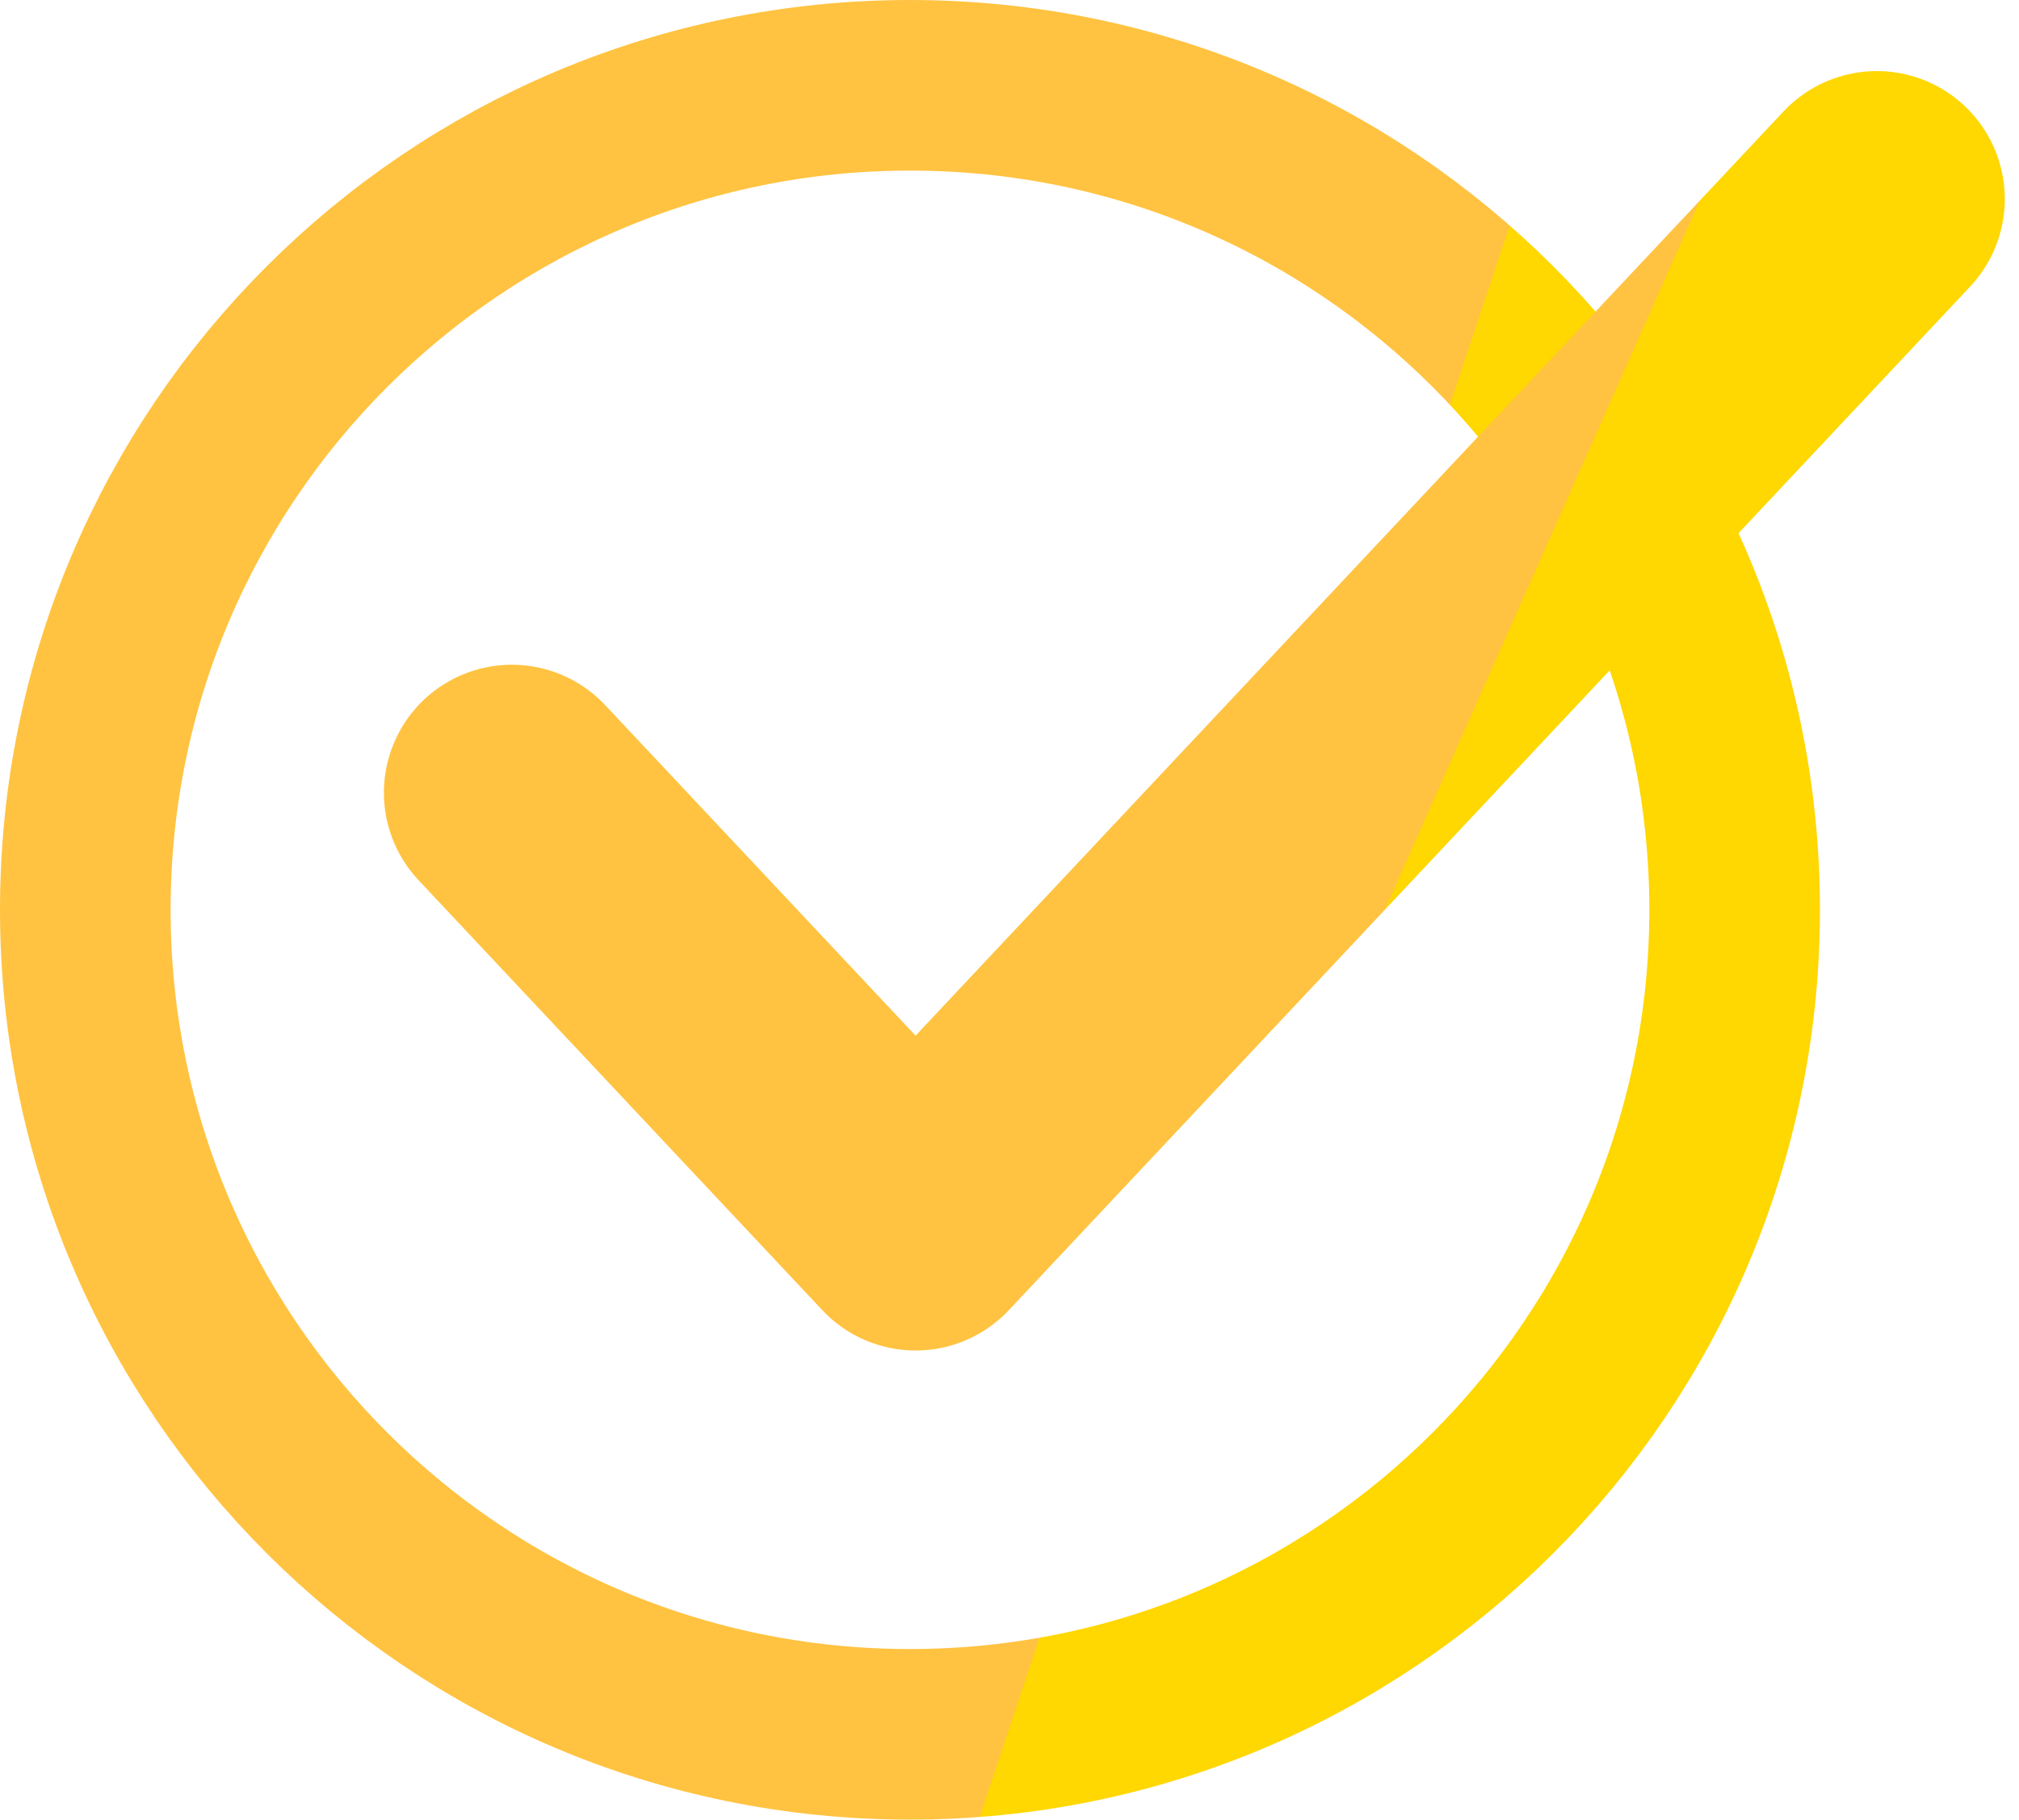
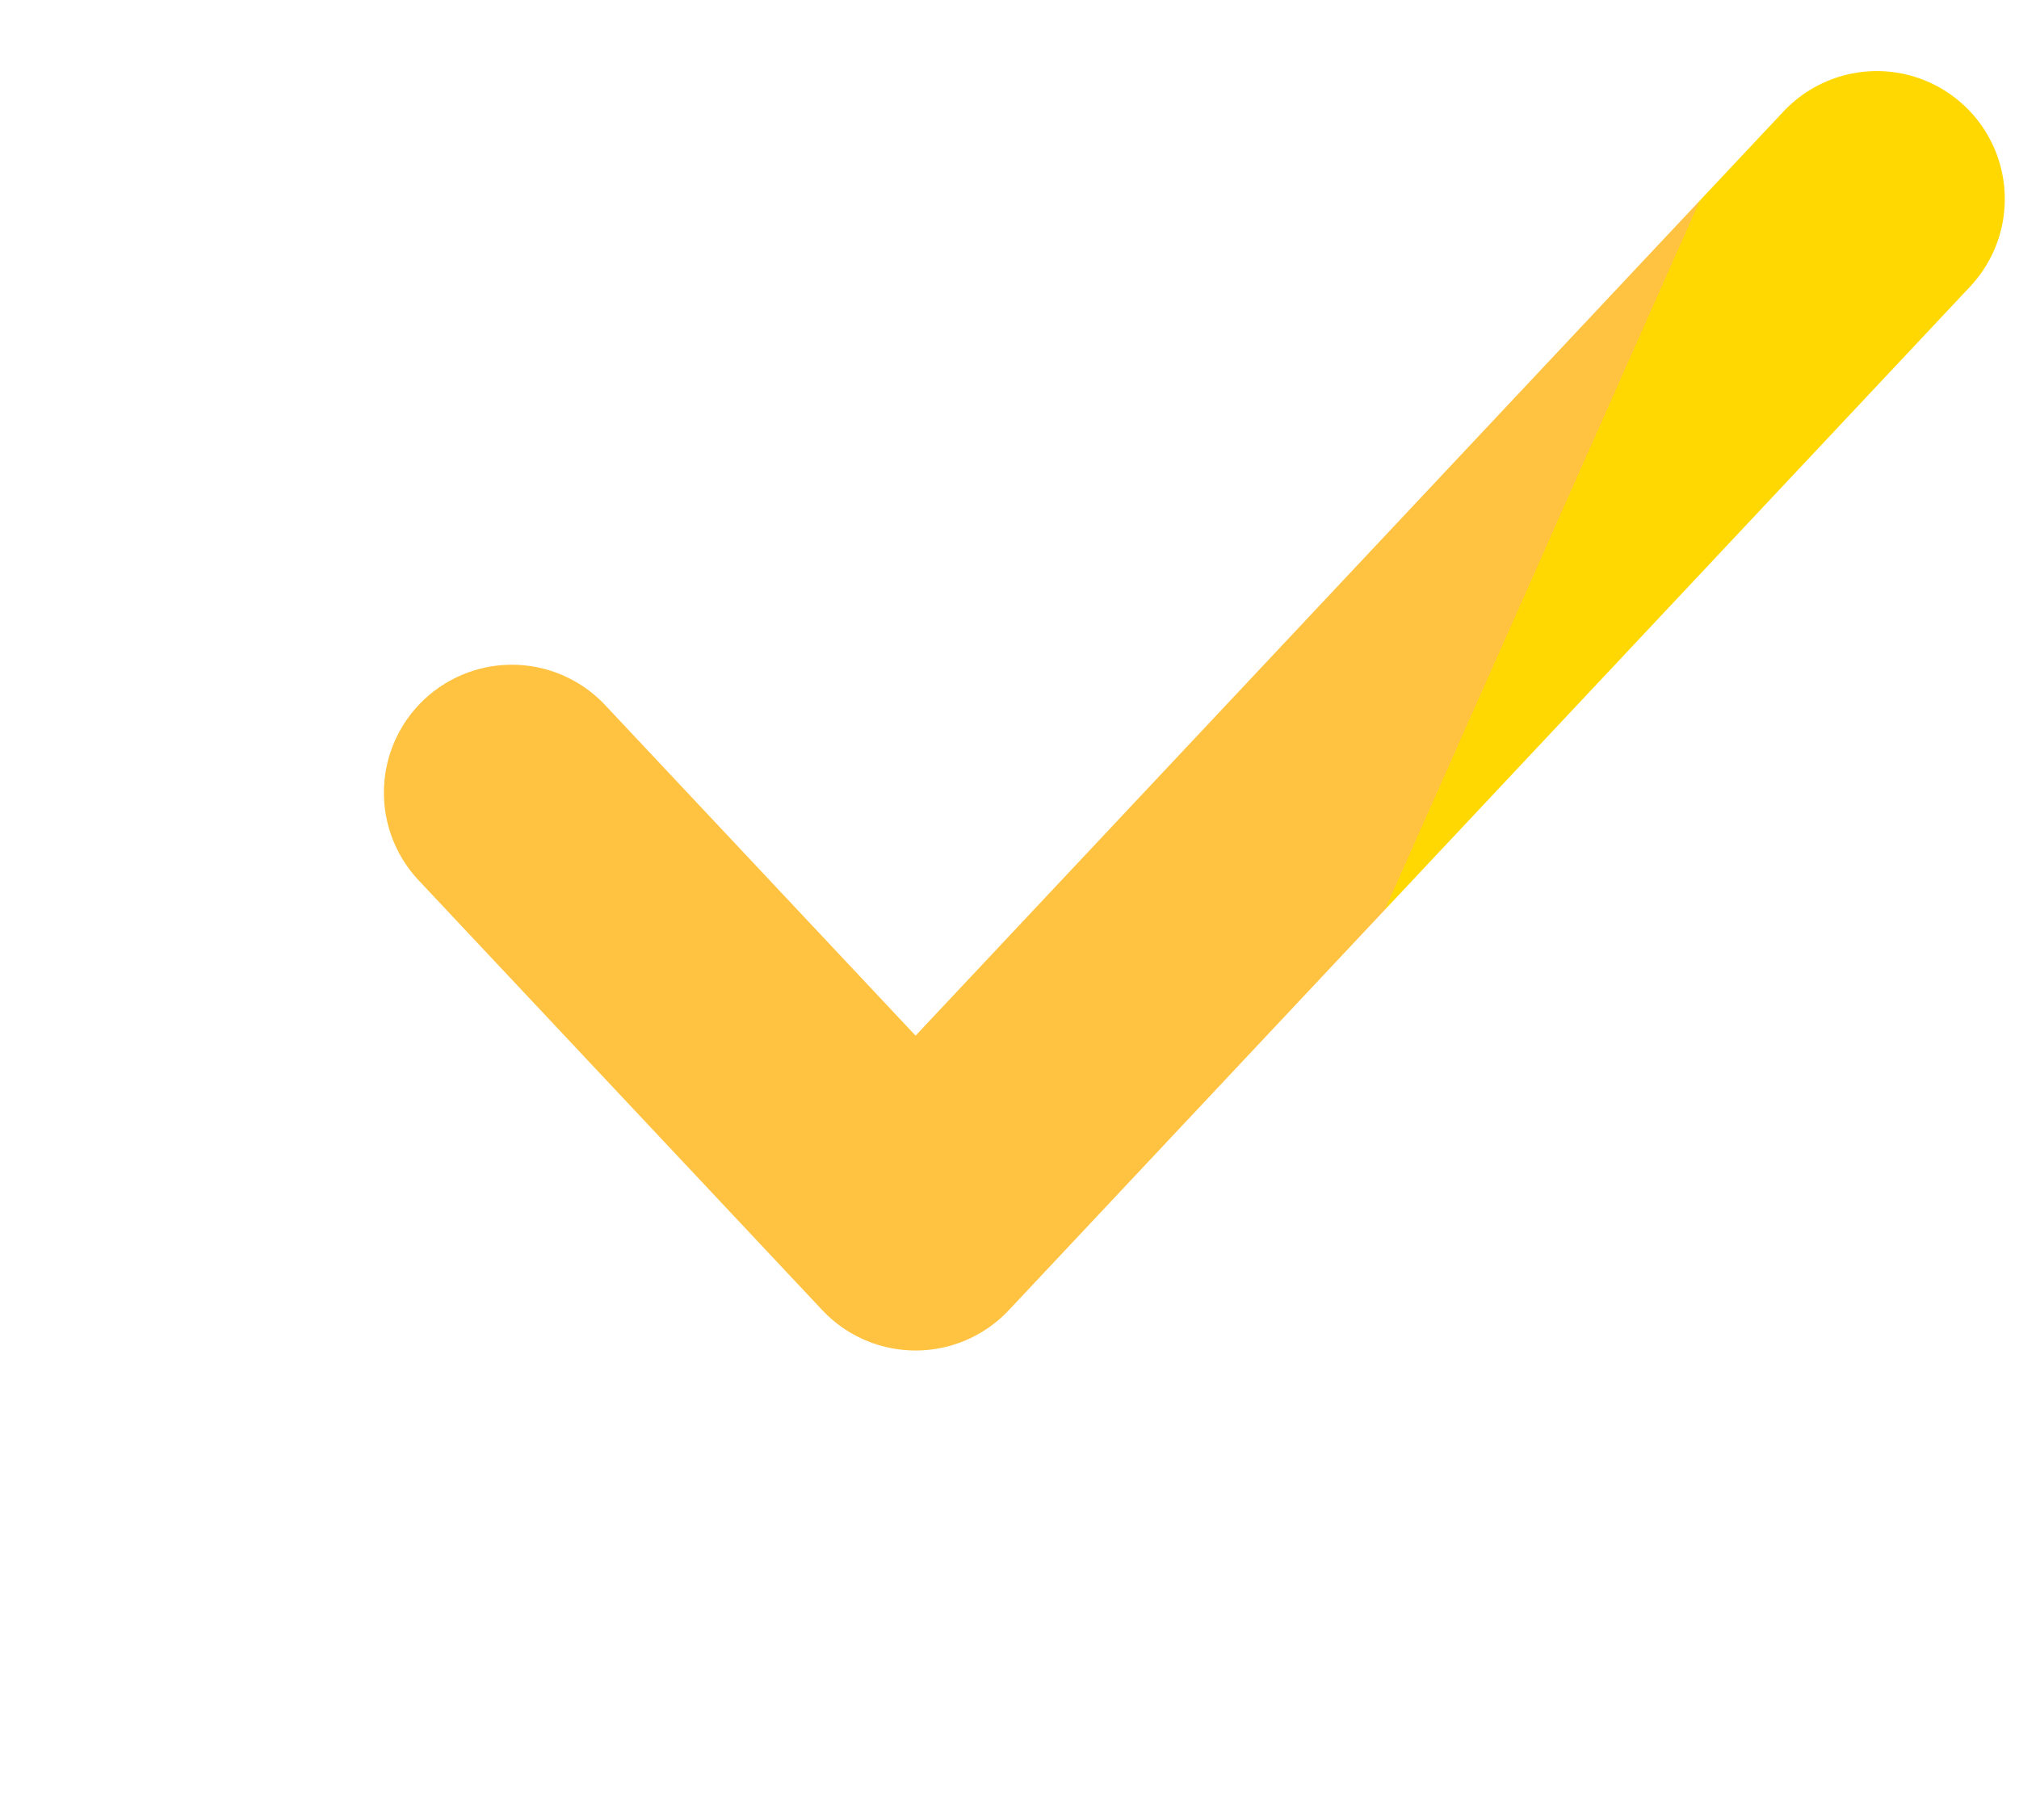
<svg xmlns="http://www.w3.org/2000/svg" width="71" height="64" fill="none">
  <rect x="3" y="3" width="58" height="58" rx="29" stroke="url(#paint0_linear)" stroke-width="6" />
  <path d="M18 27.88L32.197 43 66 7" stroke="url(#paint1_linear)" stroke-width="9" stroke-linecap="round" stroke-linejoin="round" />
  <defs>
-     <linearGradient id="paint0_linear" x1="16.842" y1="1.829" x2="52.588" y2="13.732" gradientUnits="userSpaceOnUse">
+     <linearGradient x1="16.842" y1="1.829" x2="52.588" y2="13.732" gradientUnits="userSpaceOnUse">
      <stop offset=".964" stop-color="#FFC341" />
      <stop offset=".964" stop-color="#FFD701" />
    </linearGradient>
    <linearGradient id="paint1_linear" x1="30.632" y1="8.029" x2="55.51" y2="19.074" gradientUnits="userSpaceOnUse">
      <stop offset=".964" stop-color="#FFC341" />
      <stop offset=".964" stop-color="#FFD701" />
    </linearGradient>
  </defs>
</svg>
